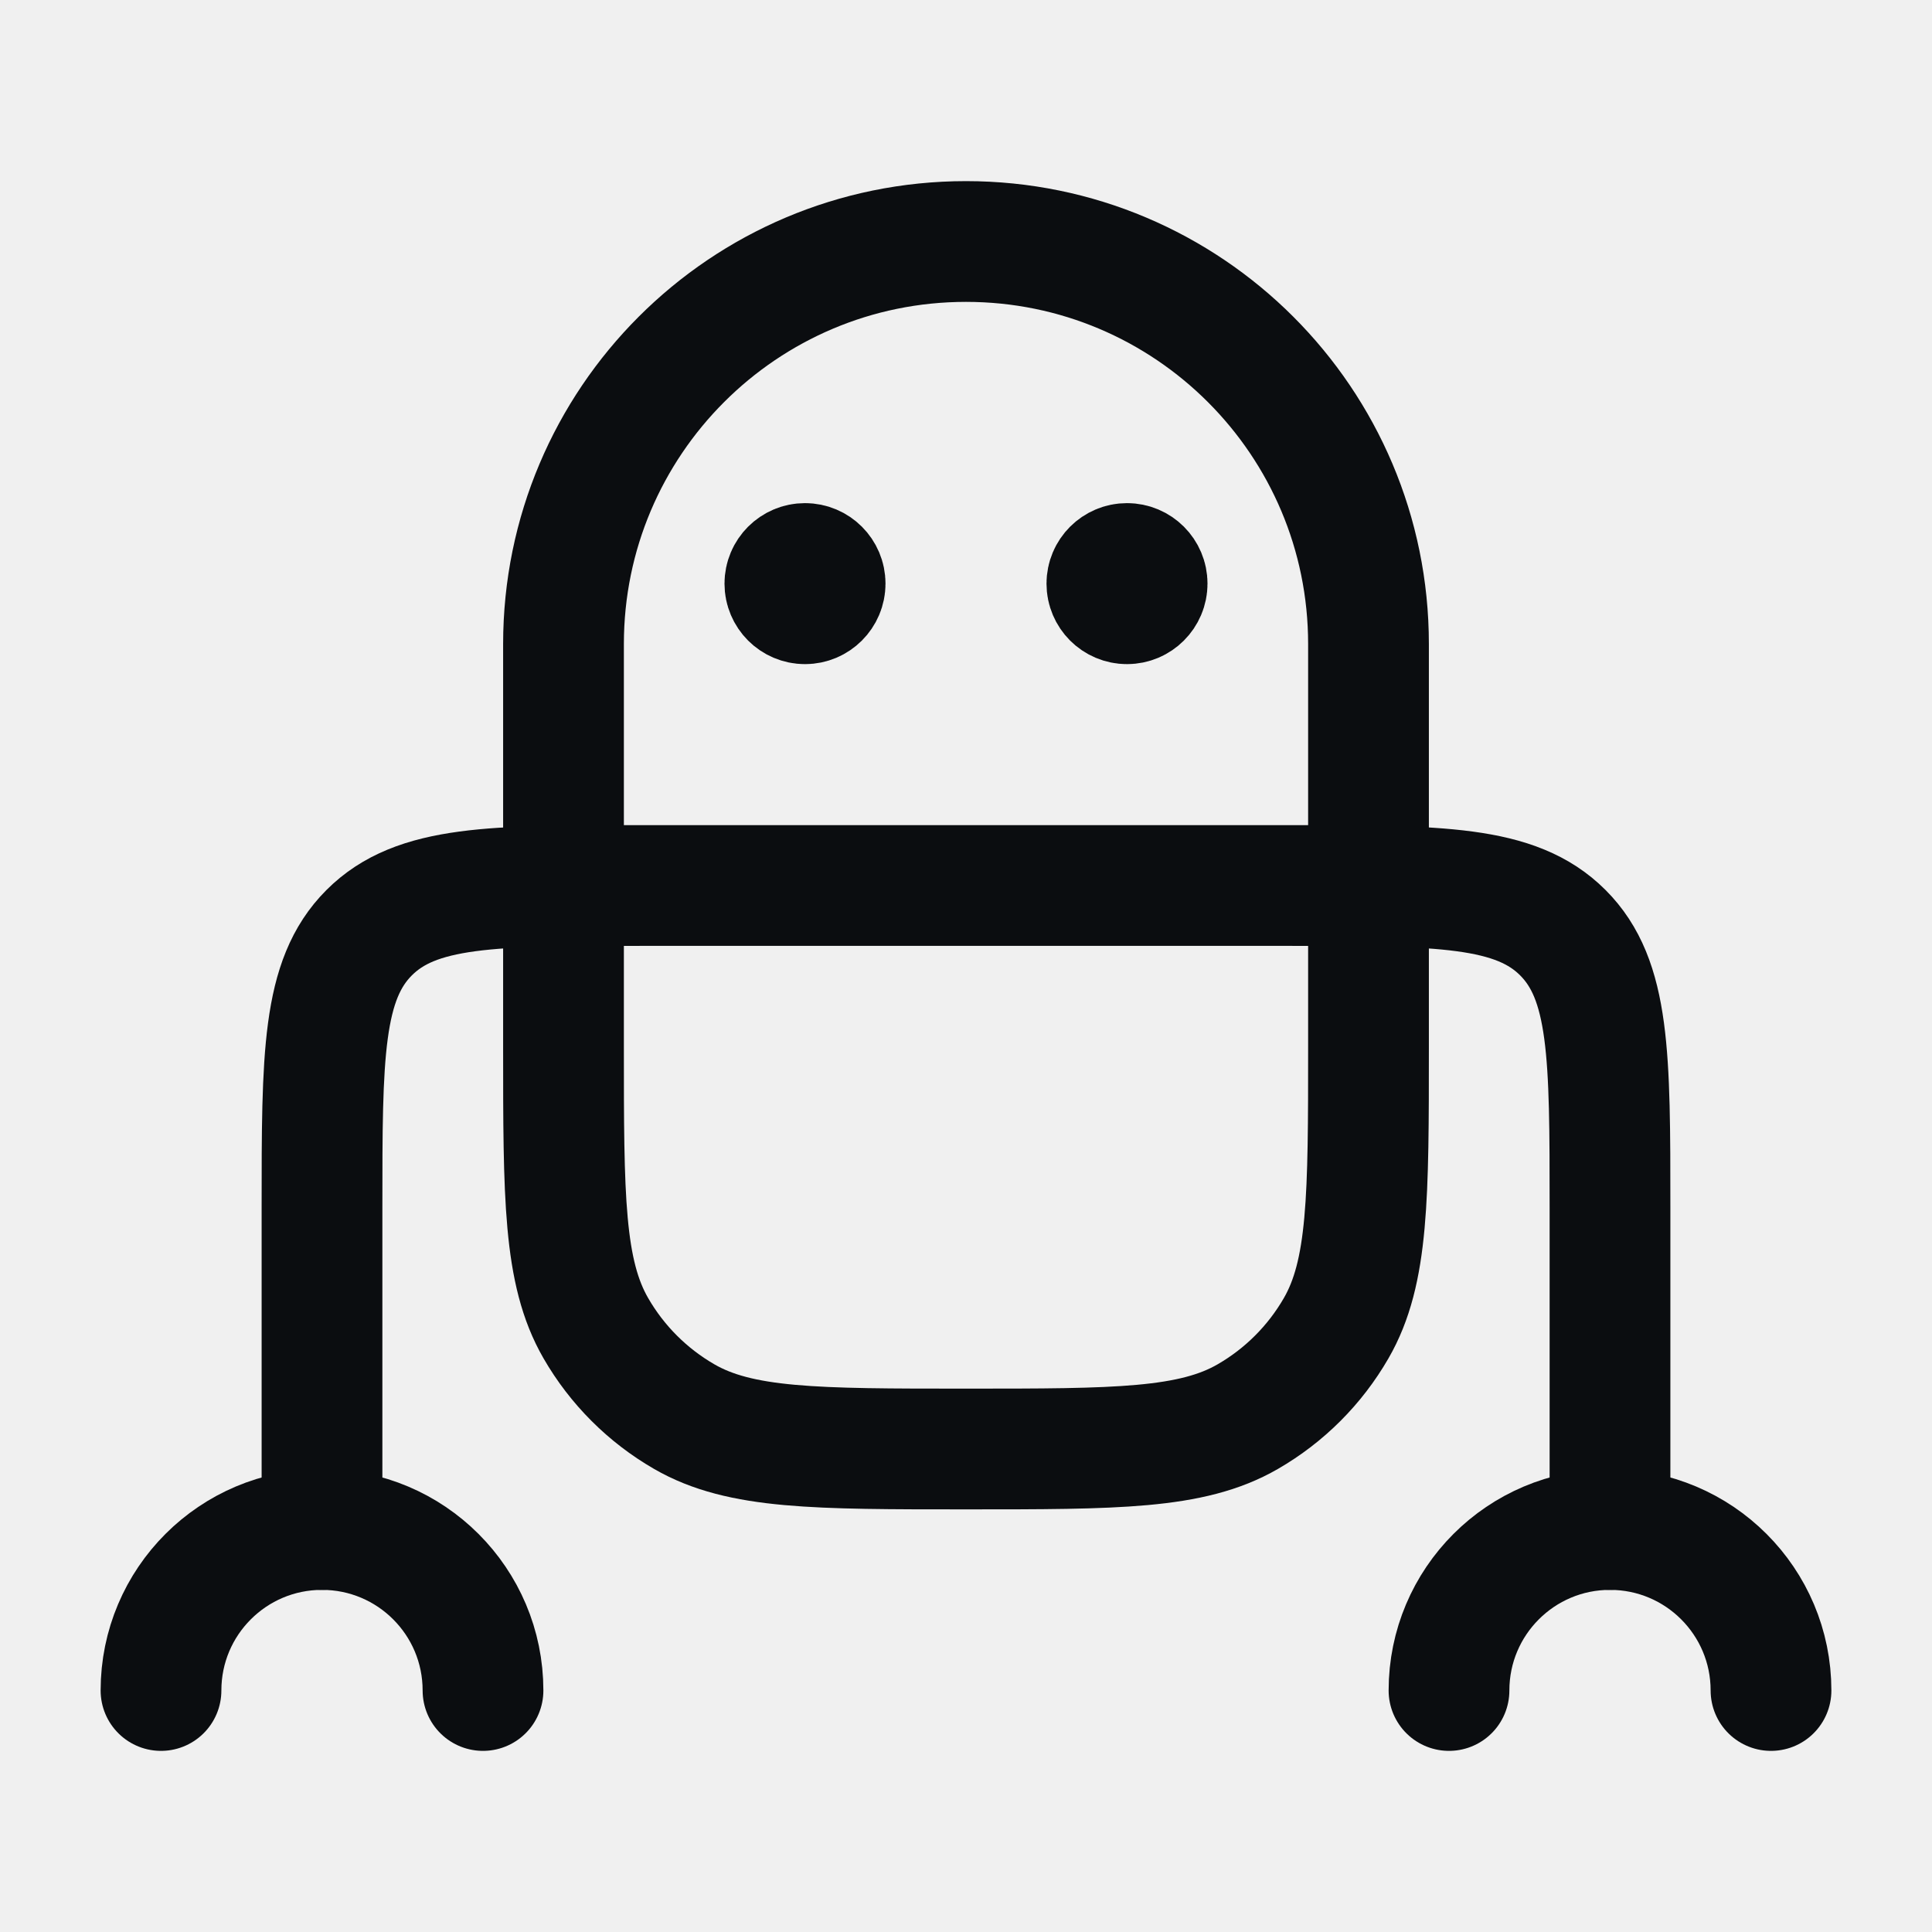
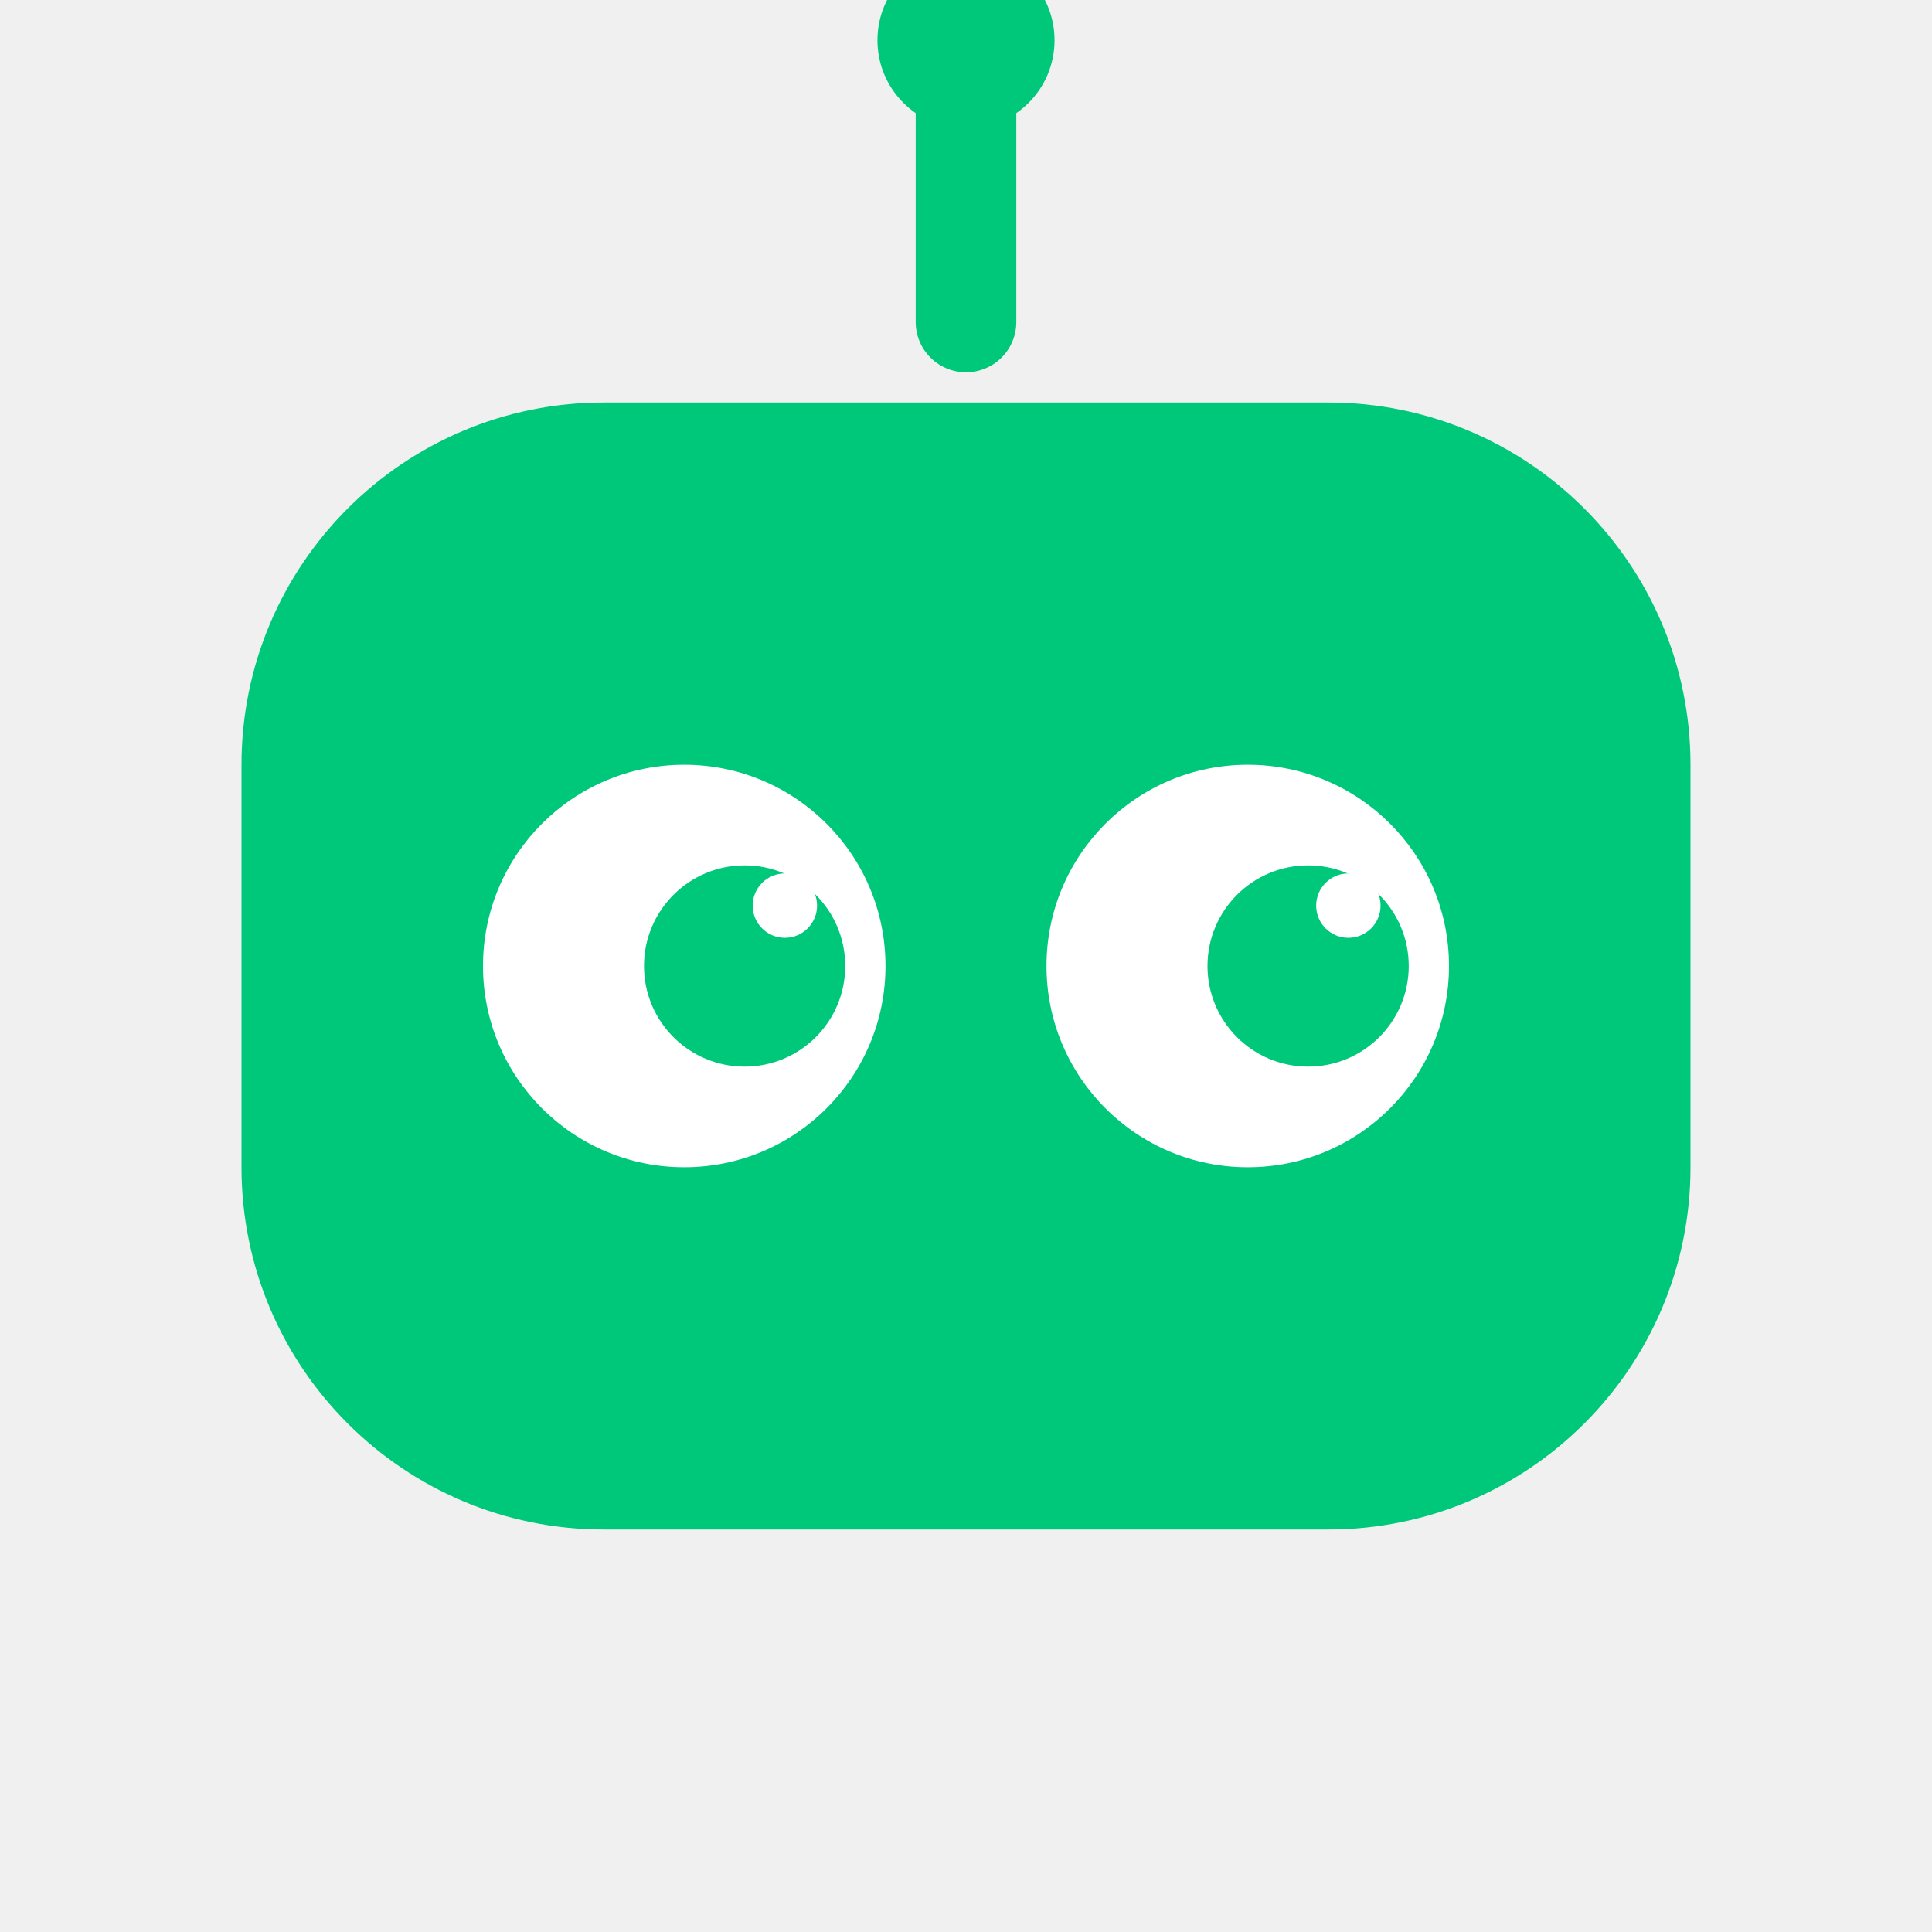
- <svg xmlns="http://www.w3.org/2000/svg" viewBox="0 0 24 24" fill="none">
-   <path d="M17 13V8C17 5.239 14.761 3 12 3C9.239 3 7 5.239 7 8V13C7 14.869 7 15.804 7.402 16.5C7.665 16.956 8.044 17.335 8.5 17.598C9.196 18 10.131 18 12 18C13.869 18 14.804 18 15.5 17.598C15.956 17.335 16.335 16.956 16.598 16.5C17 15.804 17 14.869 17 13Z" stroke="#0b0d10" stroke-width="1.5" stroke-linejoin="round" />
-   <path d="M18 21C18 19.895 18.895 19 20 19C21.105 19 22 19.895 22 21" stroke="#0b0d10" stroke-width="1.5" stroke-linecap="round" stroke-linejoin="round" />
-   <path d="M2 21C2 19.895 2.895 19 4 19C5.105 19 6 19.895 6 21" stroke="#0b0d10" stroke-width="1.5" stroke-linecap="round" stroke-linejoin="round" />
-   <path d="M10.125 7.25H10M10.25 7.25C10.25 7.388 10.138 7.5 10 7.5C9.862 7.5 9.75 7.388 9.75 7.25C9.75 7.112 9.862 7 10 7C10.138 7 10.25 7.112 10.25 7.25Z" stroke="#0b0d10" stroke-width="1.5" stroke-linecap="round" stroke-linejoin="round" />
-   <path d="M14.125 7.25H14M14.25 7.25C14.25 7.388 14.138 7.5 14 7.5C13.862 7.5 13.75 7.388 13.75 7.25C13.75 7.112 13.862 7 14 7C14.138 7 14.25 7.112 14.25 7.25Z" stroke="#0b0d10" stroke-width="1.5" stroke-linecap="round" stroke-linejoin="round" />
-   <path d="M20 19V15C20 13.114 20 12.172 19.414 11.586C18.828 11 17.886 11 16 11H8C6.114 11 5.172 11 4.586 11.586C4 12.172 4 13.114 4 15V19" stroke="#0b0d10" stroke-width="1.5" stroke-linecap="round" stroke-linejoin="round" />
+ <svg xmlns="http://www.w3.org/2000/svg" viewBox="0 0 48 48" fill="none">
+   <line x1="24" y1="8" x2="24" y2="2" stroke="#00C87B" stroke-width="2.5" stroke-linecap="round" />
+   <circle cx="24" cy="1" r="2.2" fill="#00C87B" />
+   <rect x="6" y="10" width="36" height="28" rx="9" fill="#00C87B" />
+   <circle cx="17" cy="24" r="5" fill="white" />
+   <circle cx="31" cy="24" r="5" fill="white" />
+   <circle cx="18.5" cy="24" r="2.5" fill="#00C87B" />
+   <circle cx="32.5" cy="24" r="2.5" fill="#00C87B" />
+   <circle cx="19.5" cy="22.5" r="0.8" fill="white" />
+   <circle cx="33.5" cy="22.5" r="0.8" fill="white" />
</svg>
